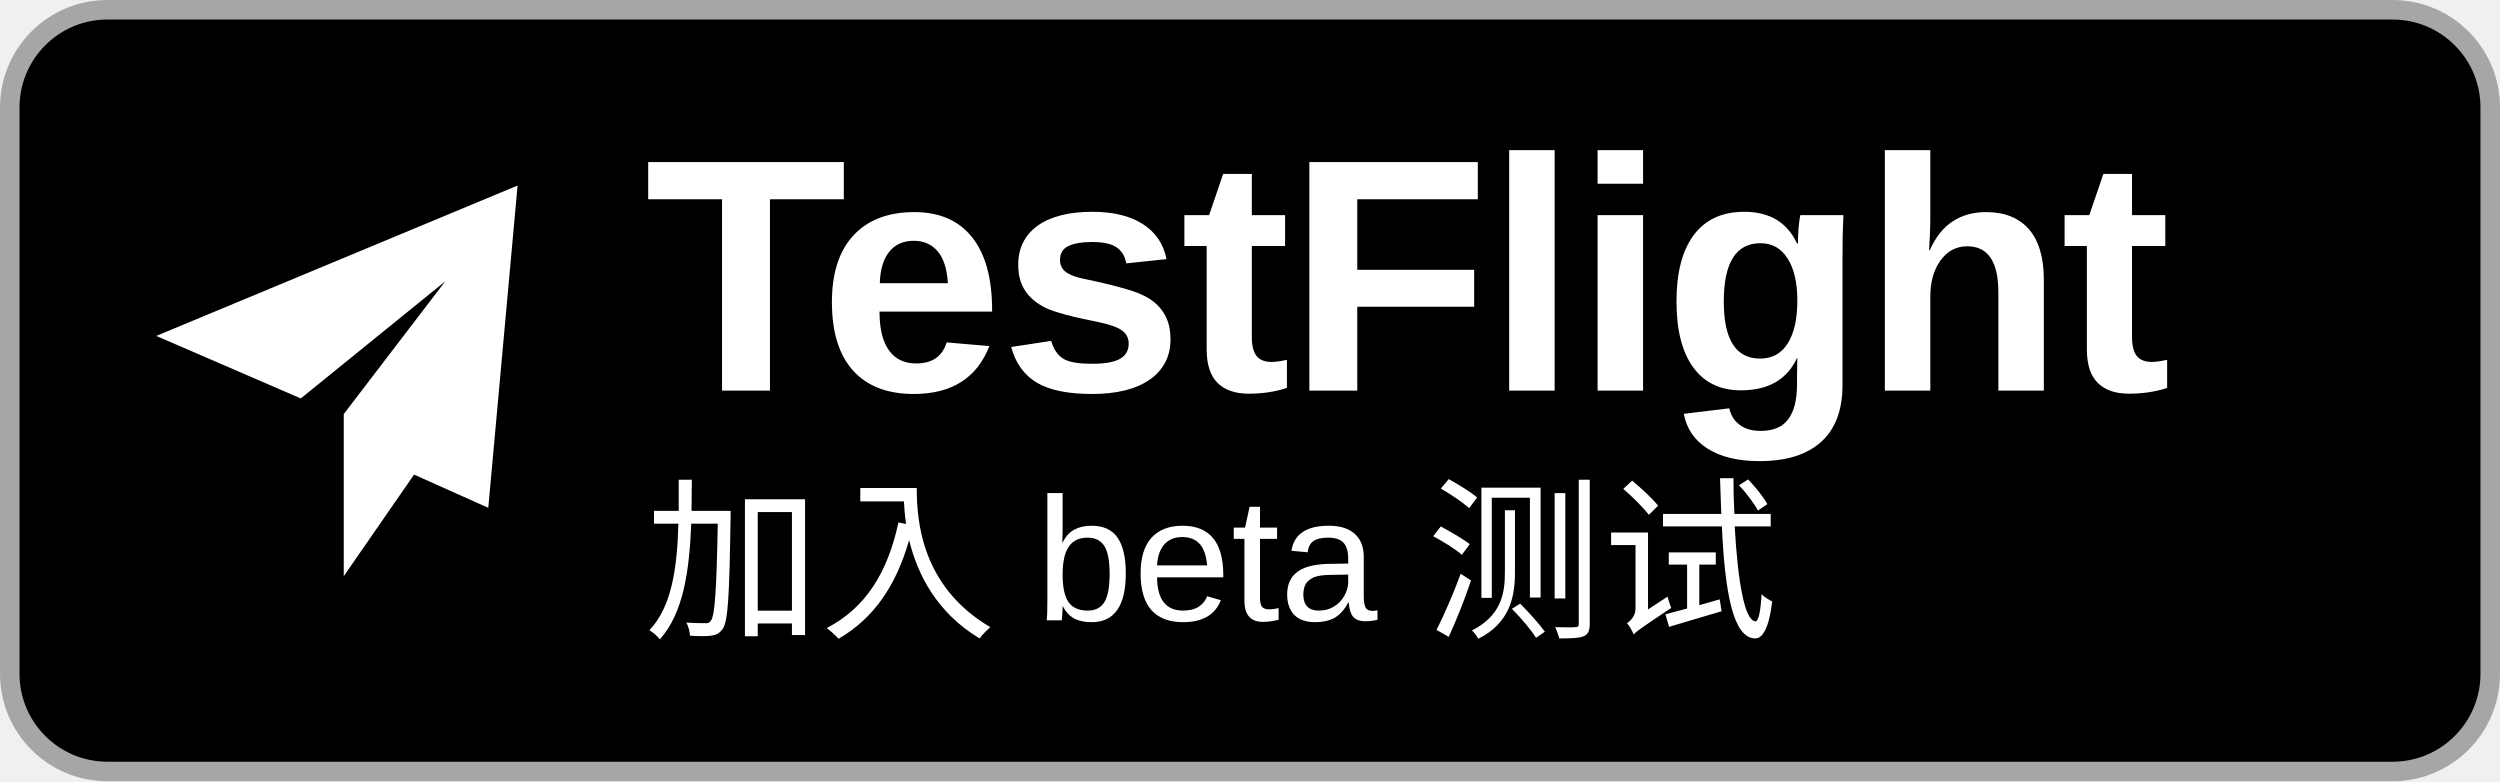
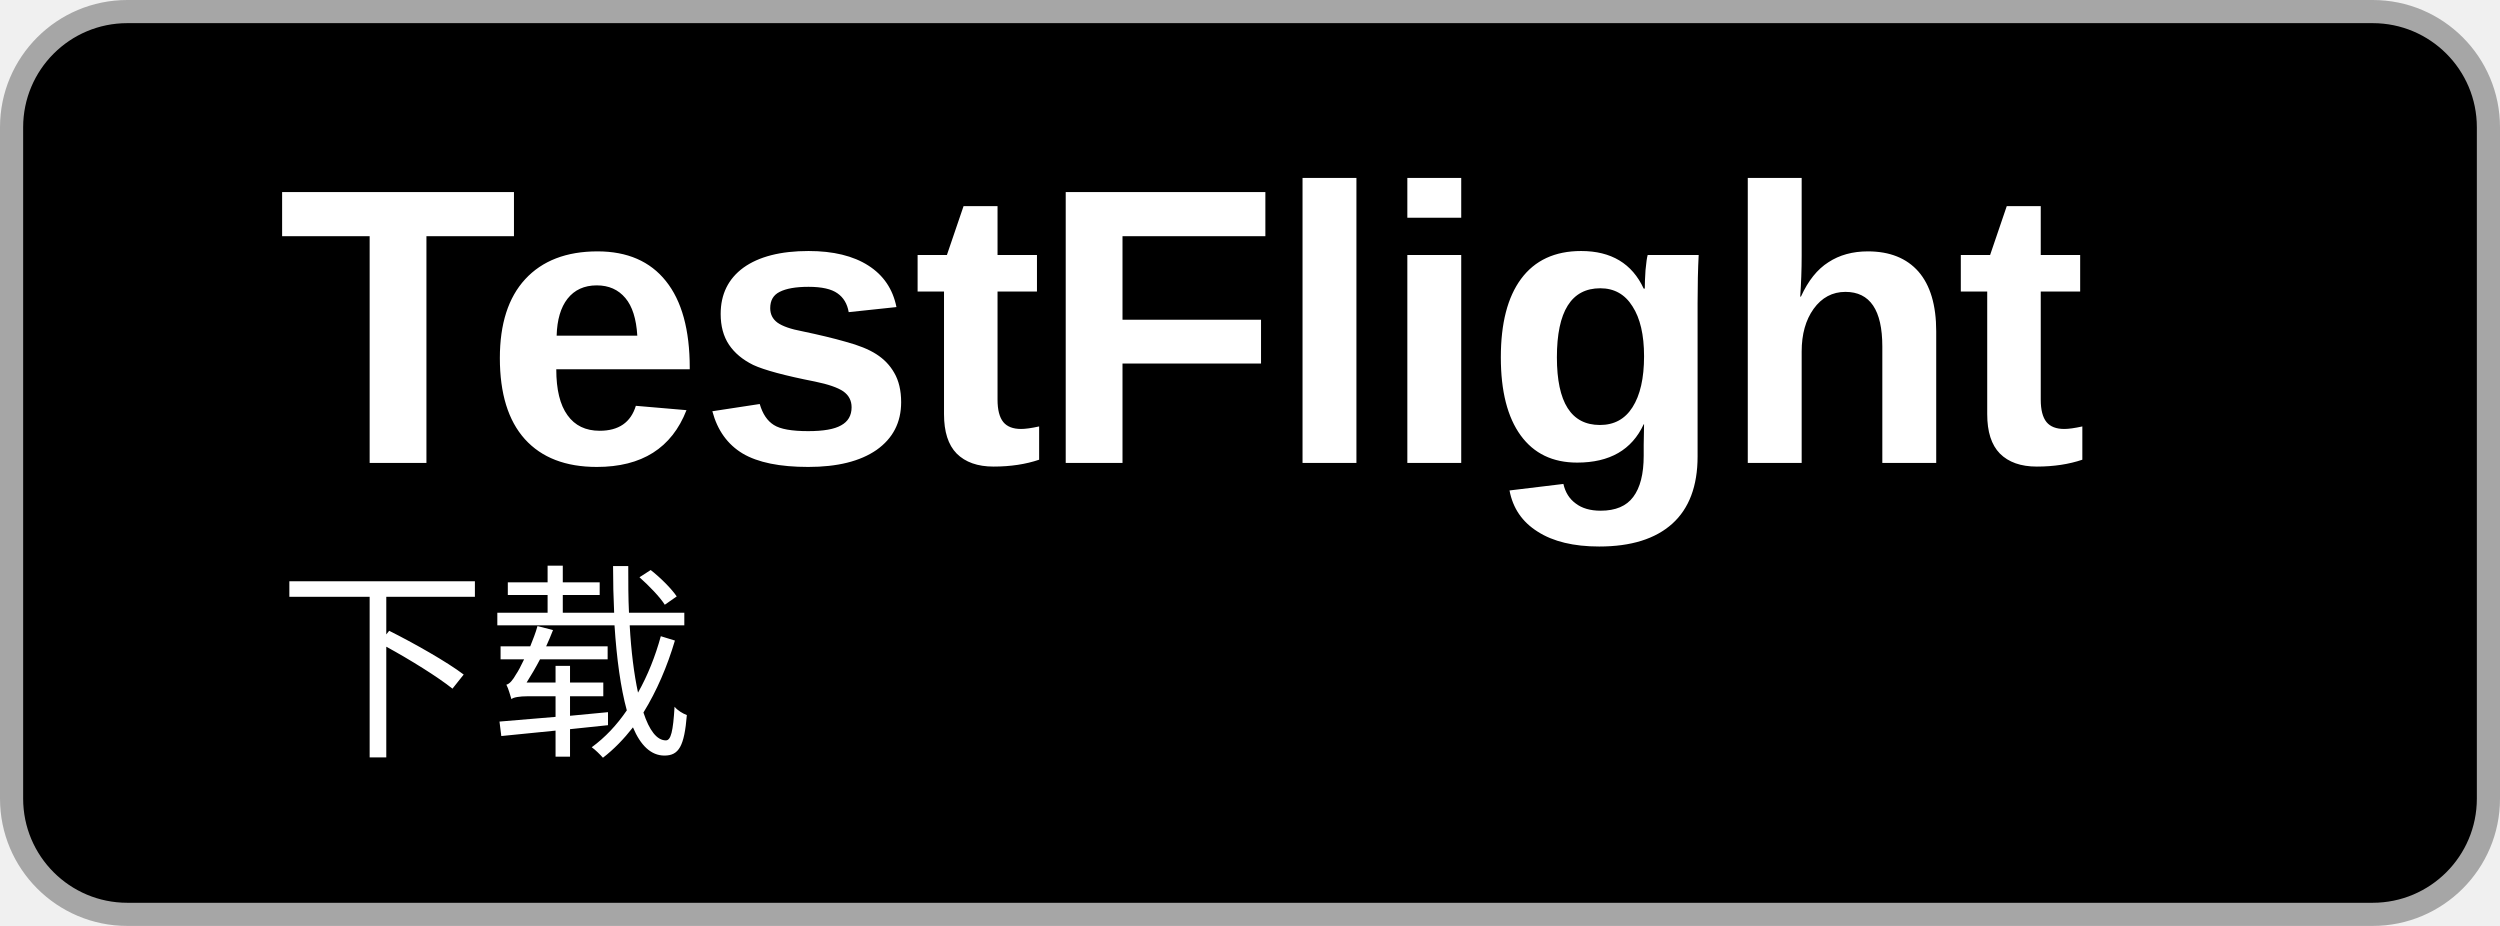
- <svg xmlns="http://www.w3.org/2000/svg" width="128" height="40" viewBox="0 0 128 40" role="img" aria-label="加入 beta 测试 TestFlight">
-   <rect x="0.5" y="0.5" width="127" height="39" rx="5" fill="#000" stroke="#a6a6a6" />
-   <path d="M26.5 9.5 L8 17.2 L15.4 20.4 L22.8 14.4 L17.6 21.2 L17.6 29.5 L21.2 24.3 L25 26 Z" fill="#fff" />
+ <svg xmlns="http://www.w3.org/2000/svg" width="108" height="40" viewBox="0 0 108 40" role="img" aria-label="TestFlight 下载">
+   <rect x="0.5" y="0.5" width="107" height="39" rx="5" fill="#000" stroke="#a6a6a6" />
  <g fill="#fff" font-family="-apple-system, BlinkMacSystemFont, 'Helvetica Neue', 'PingFang SC', 'Segoe UI', Arial, sans-serif">
-     <text x="33" y="20" font-size="17" font-weight="600" letter-spacing="-0.2">TestFlight</text>
-     <text x="33" y="32" font-size="9">加入 beta 测试</text>
+     <text x="12" y="20" font-size="17" font-weight="600" letter-spacing="-0.2">TestFlight</text>
+     <text x="12" y="32" font-size="9">下载</text>
  </g>
</svg>
